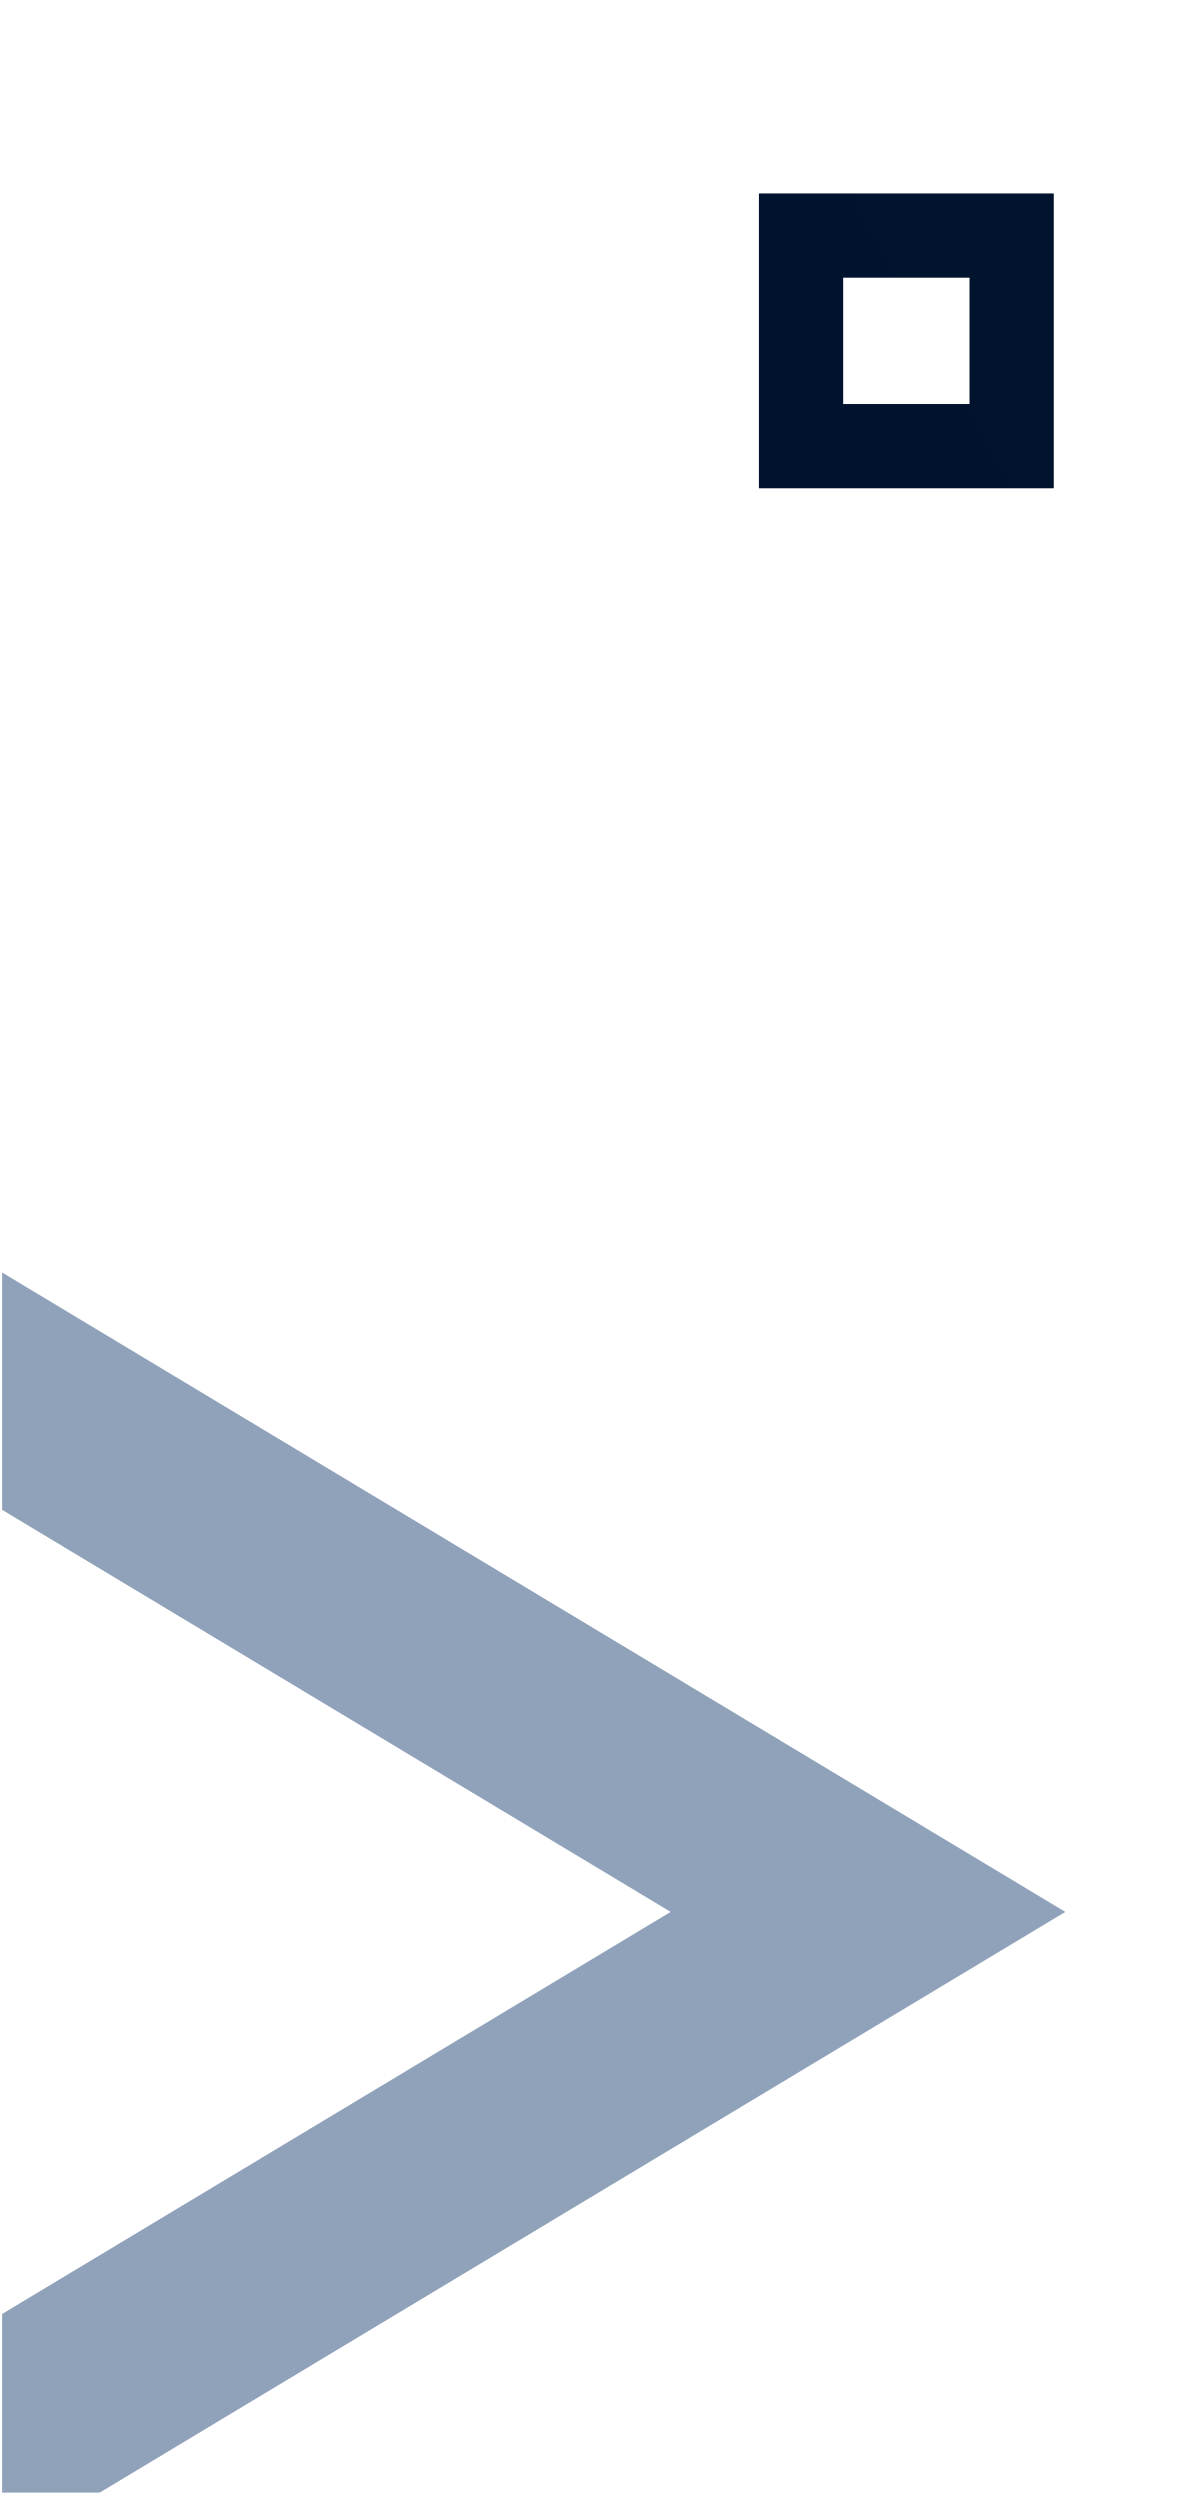
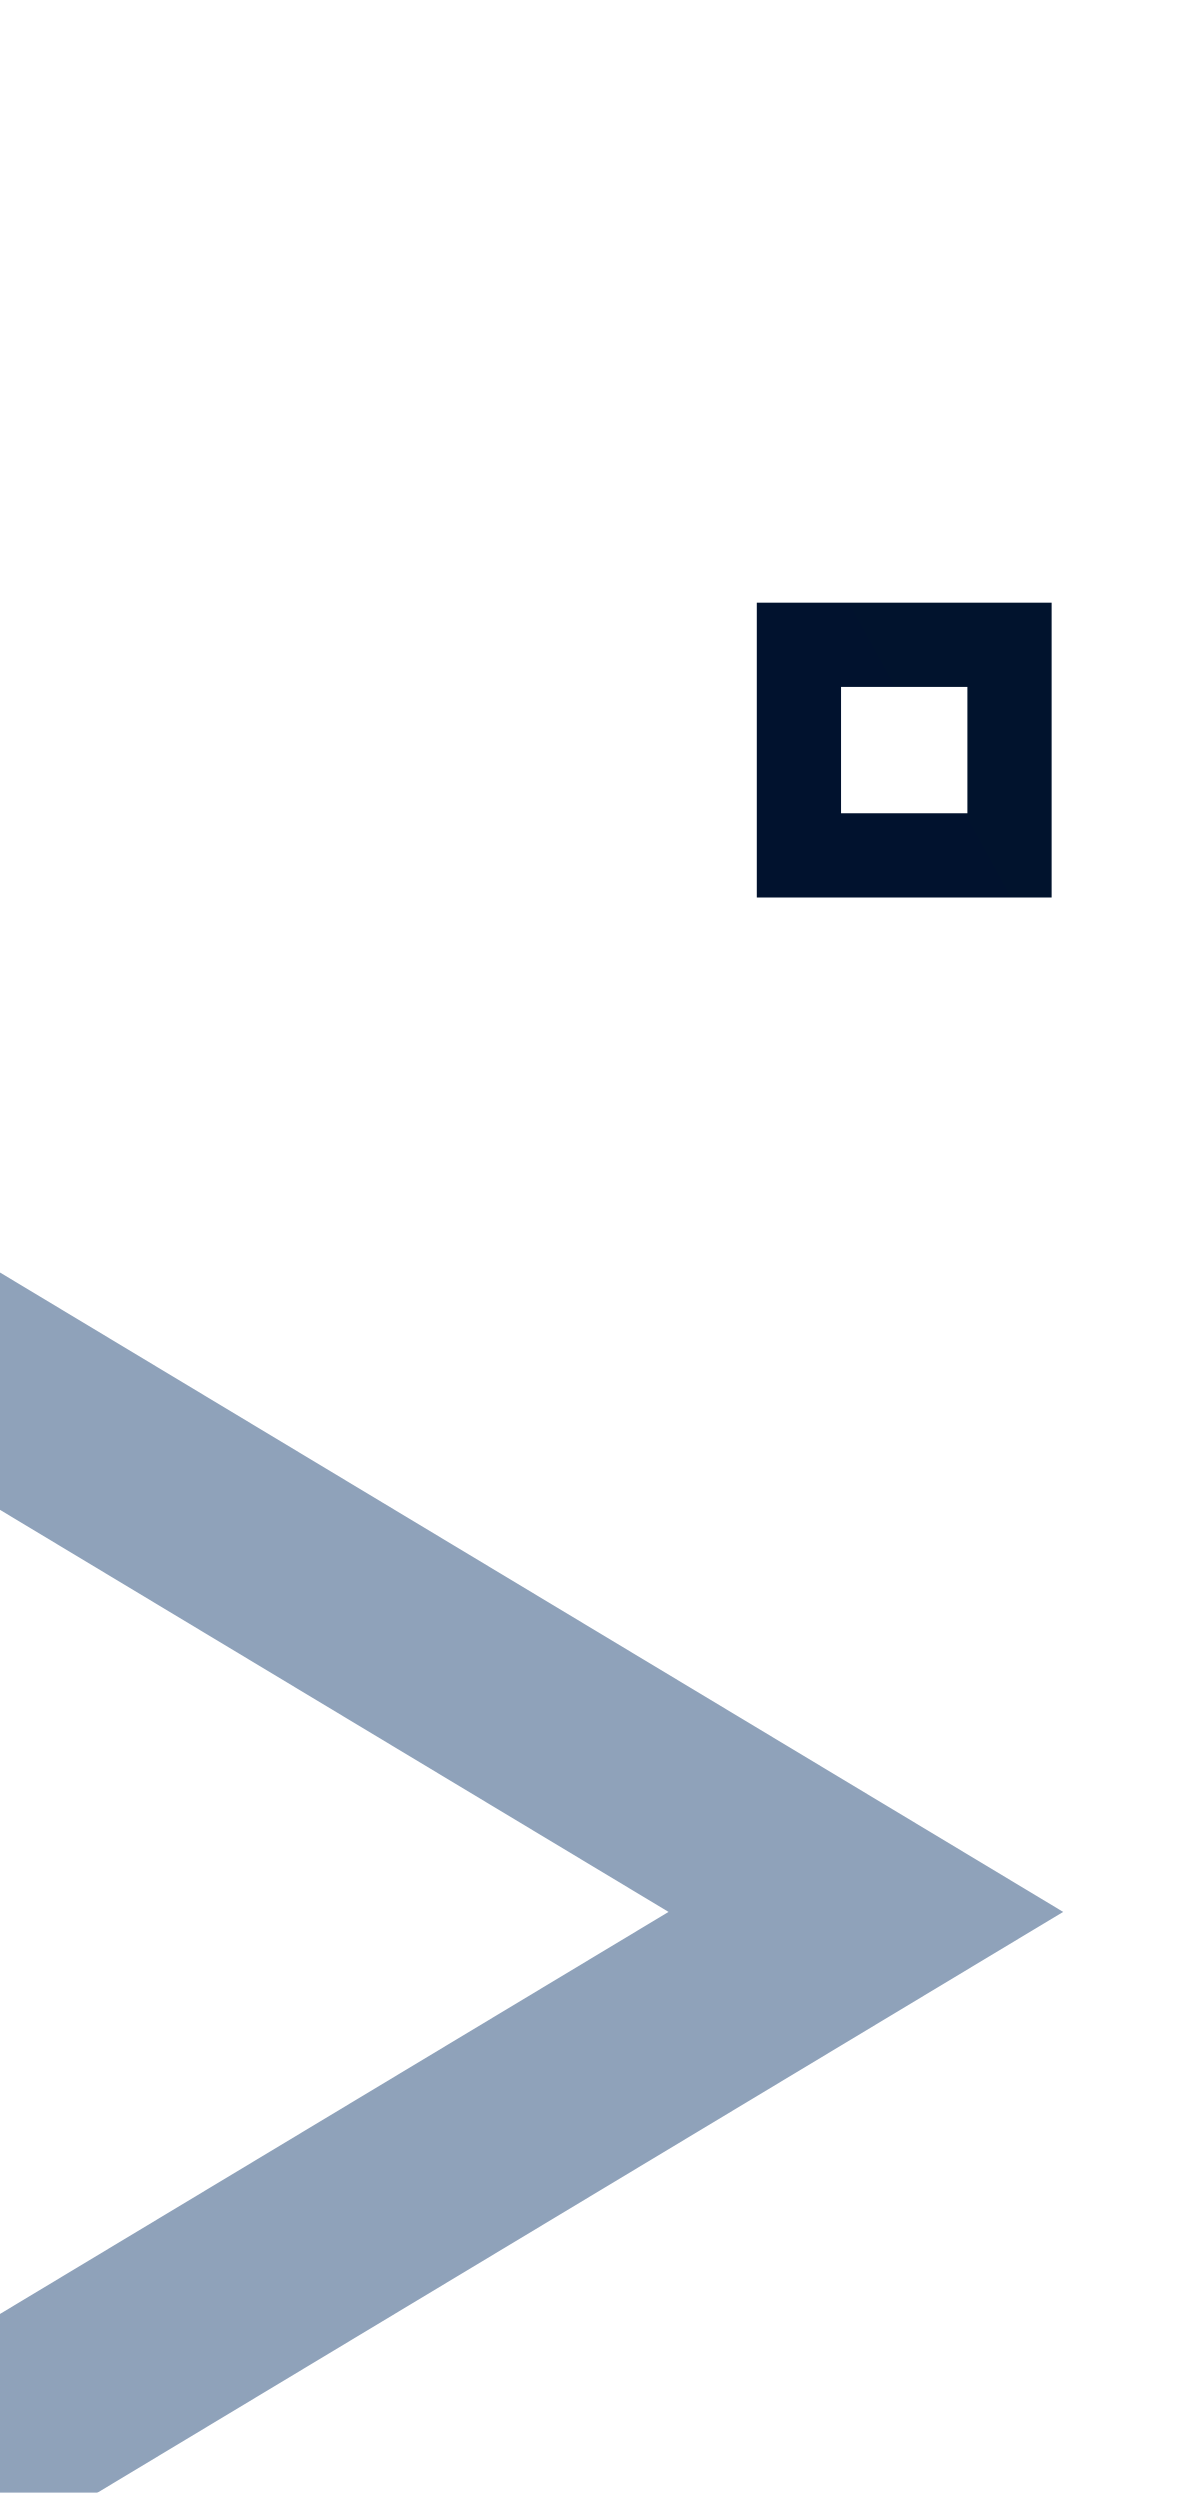
<svg xmlns="http://www.w3.org/2000/svg" width="160" height="336" viewBox="0 0 160 336" fill="none">
-   <mask id="mask0_223_5556" style="mask-type:alpha" maskUnits="userSpaceOnUse" x="0" y="0" width="160" height="336">
-     <rect x="0.285" width="159.699" height="335.008" fill="#E42352" />
+   <mask id="mask0_301_4118" style="mask-type:alpha" maskUnits="userSpaceOnUse" x="0" y="0" width="160" height="336">
+     <rect width="159.699" height="335.008" fill="#E42352" />
  </mask>
-   <g mask="url(#mask0_223_5556)">
-     <path fill-rule="evenodd" clip-rule="evenodd" d="M113.322 37.321L130.304 37.321L130.304 54.303L113.322 54.303L113.322 37.321ZM141.625 26L141.625 65.625L102 65.625L102 26L141.625 26Z" fill="url(#paint0_linear_223_5556)" />
-     <path opacity="0.44" fill-rule="evenodd" clip-rule="evenodd" d="M-28.532 360.224V153.695L143.175 256.96L-28.532 360.224ZM-1.421 312.021V201.898L90.136 256.96L-1.421 312.021Z" fill="#012B62" />
+   <g mask="url(#mask0_301_4118)">
+     <path fill-rule="evenodd" clip-rule="evenodd" d="M113.036 92.321L130.018 92.321L130.018 109.303L113.036 109.303L113.036 92.321ZM141.339 81L141.339 120.625L101.714 120.625L101.714 81L141.339 81Z" fill="url(#paint0_linear_301_4118)" />
+     <path opacity="0.44" fill-rule="evenodd" clip-rule="evenodd" d="M-28.818 360.224V153.695L142.889 256.96L-28.818 360.224ZM-1.706 312.021V201.898L89.85 256.96L-1.706 312.021Z" fill="#012B62" />
  </g>
  <defs>
-     <linearGradient id="paint0_linear_223_5556" x1="113.789" y1="63.922" x2="146.711" y2="45.789" gradientUnits="userSpaceOnUse">
+     <linearGradient id="paint0_linear_301_4118" x1="113.503" y1="118.922" x2="146.425" y2="100.789" gradientUnits="userSpaceOnUse">
      <stop stop-color="#01122E" />
      <stop offset="1" stop-color="#01132D" />
    </linearGradient>
  </defs>
</svg>
